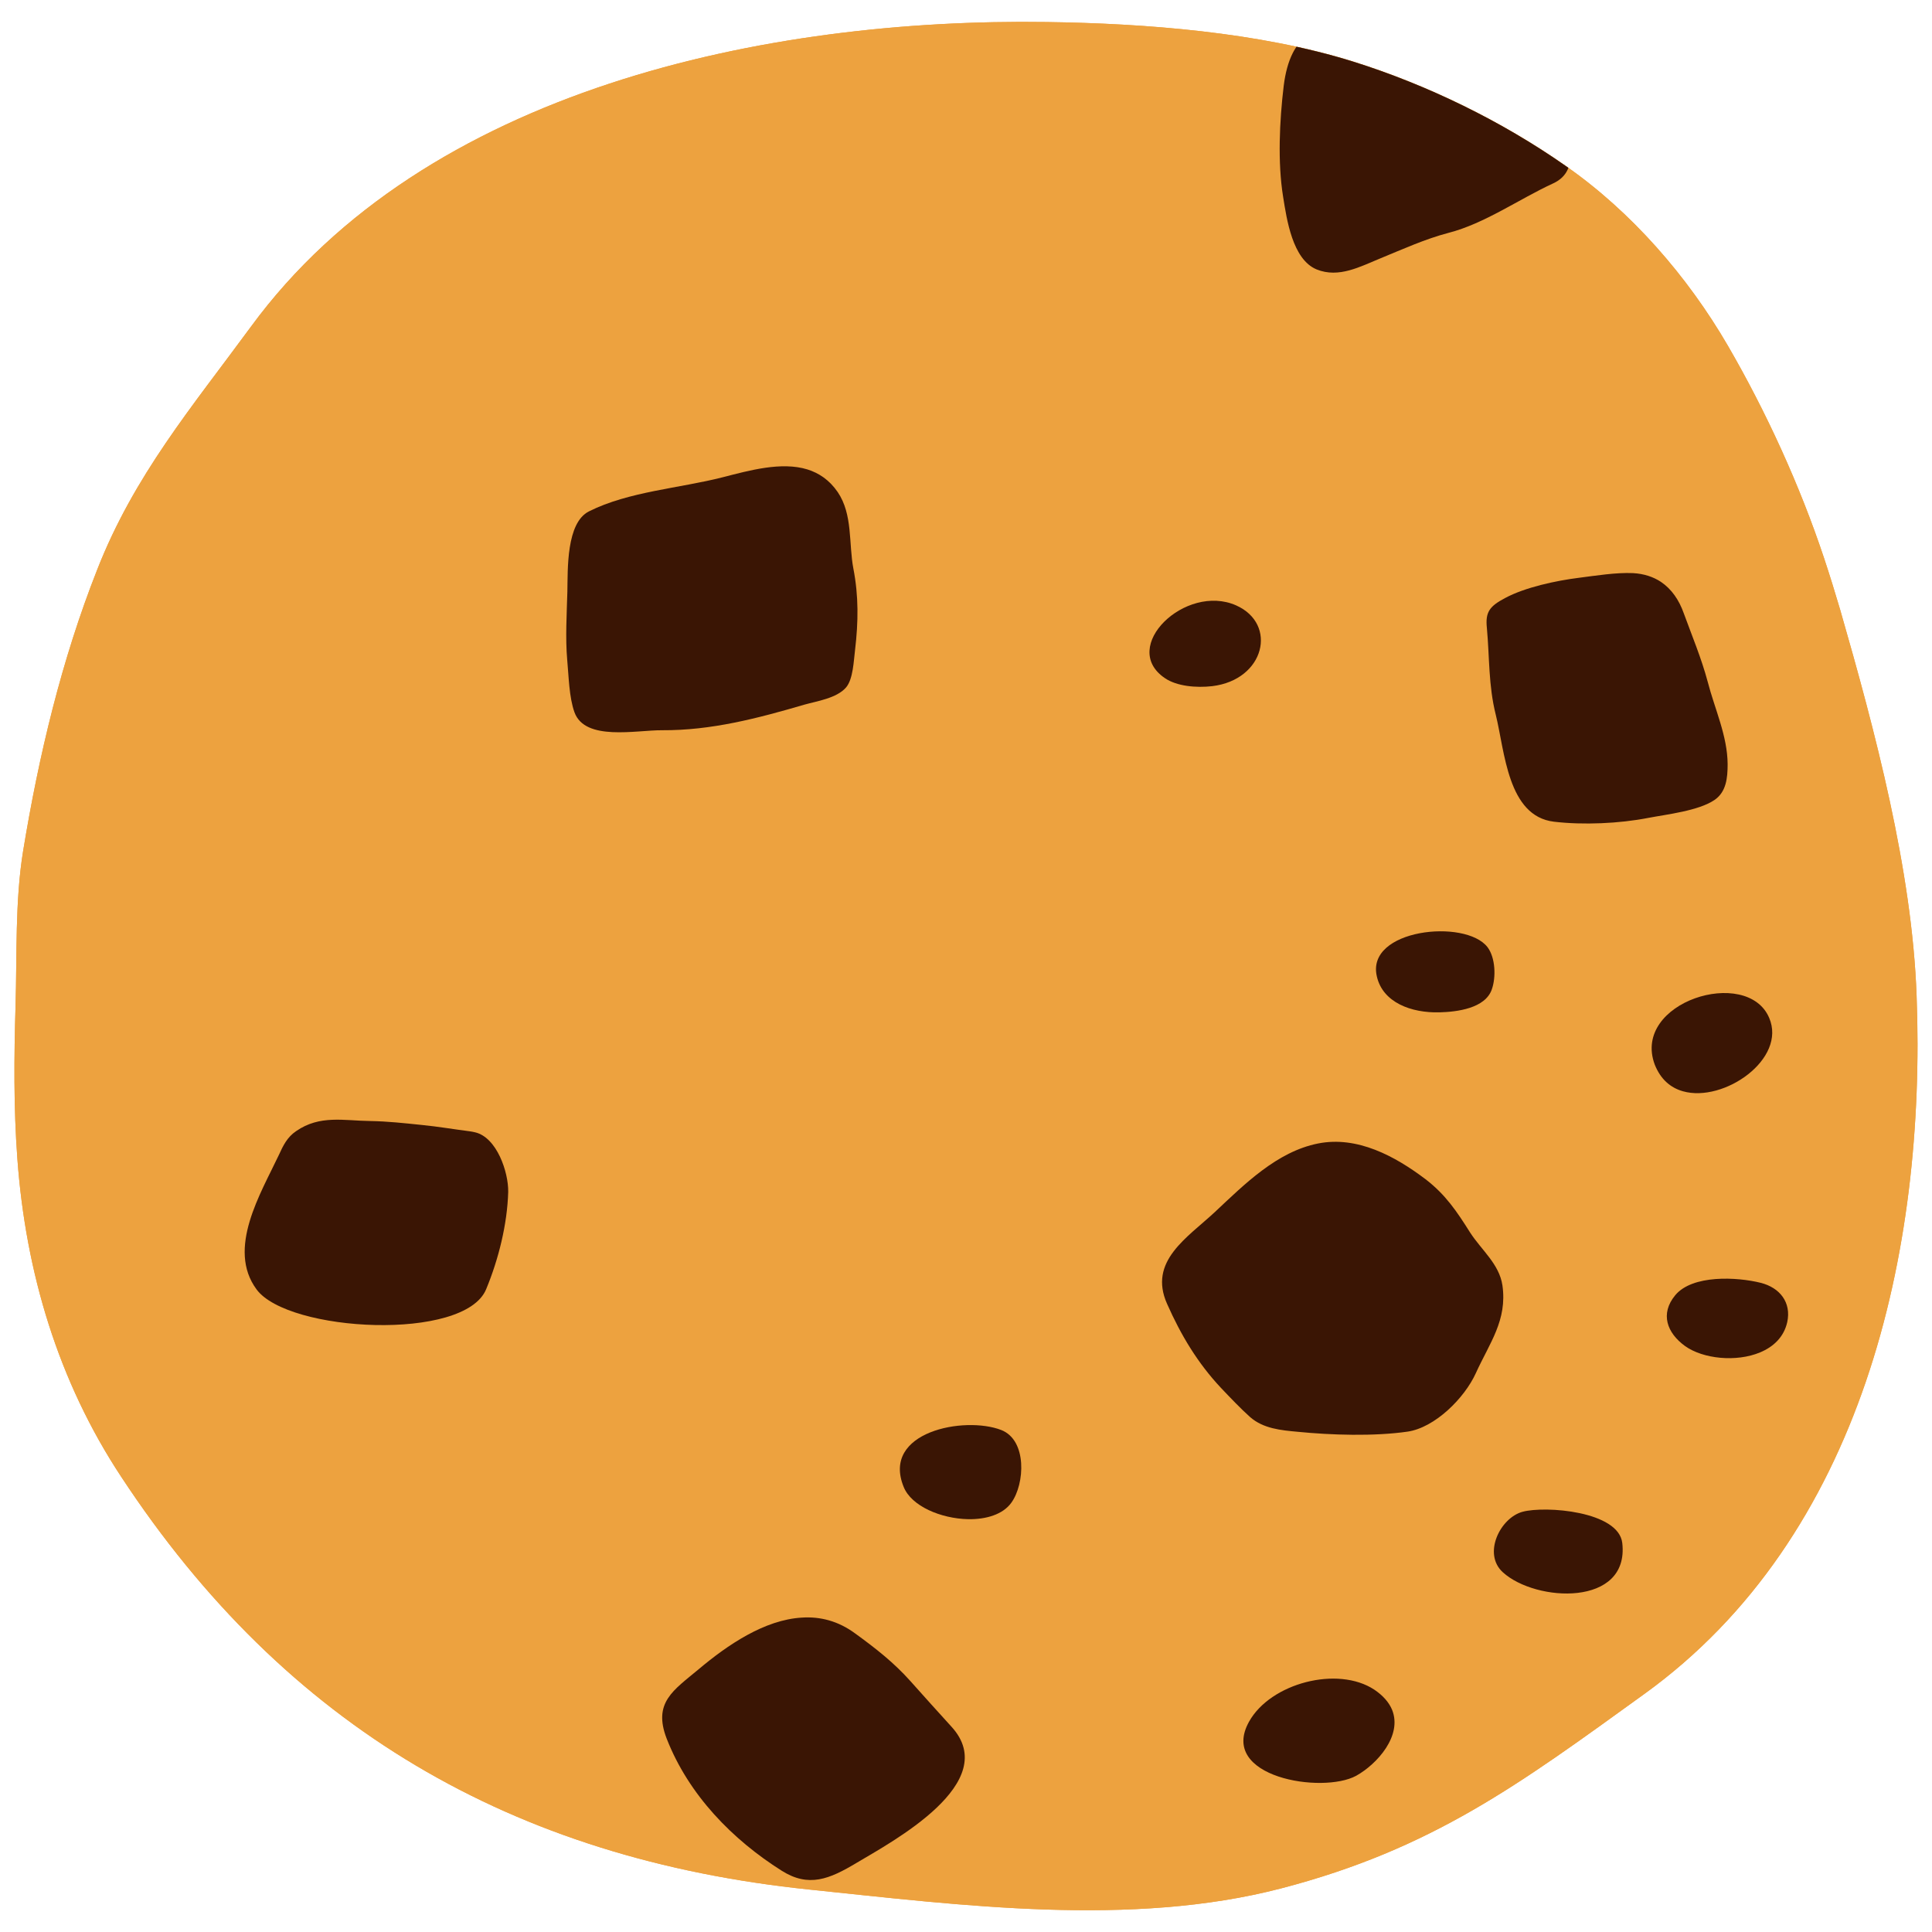
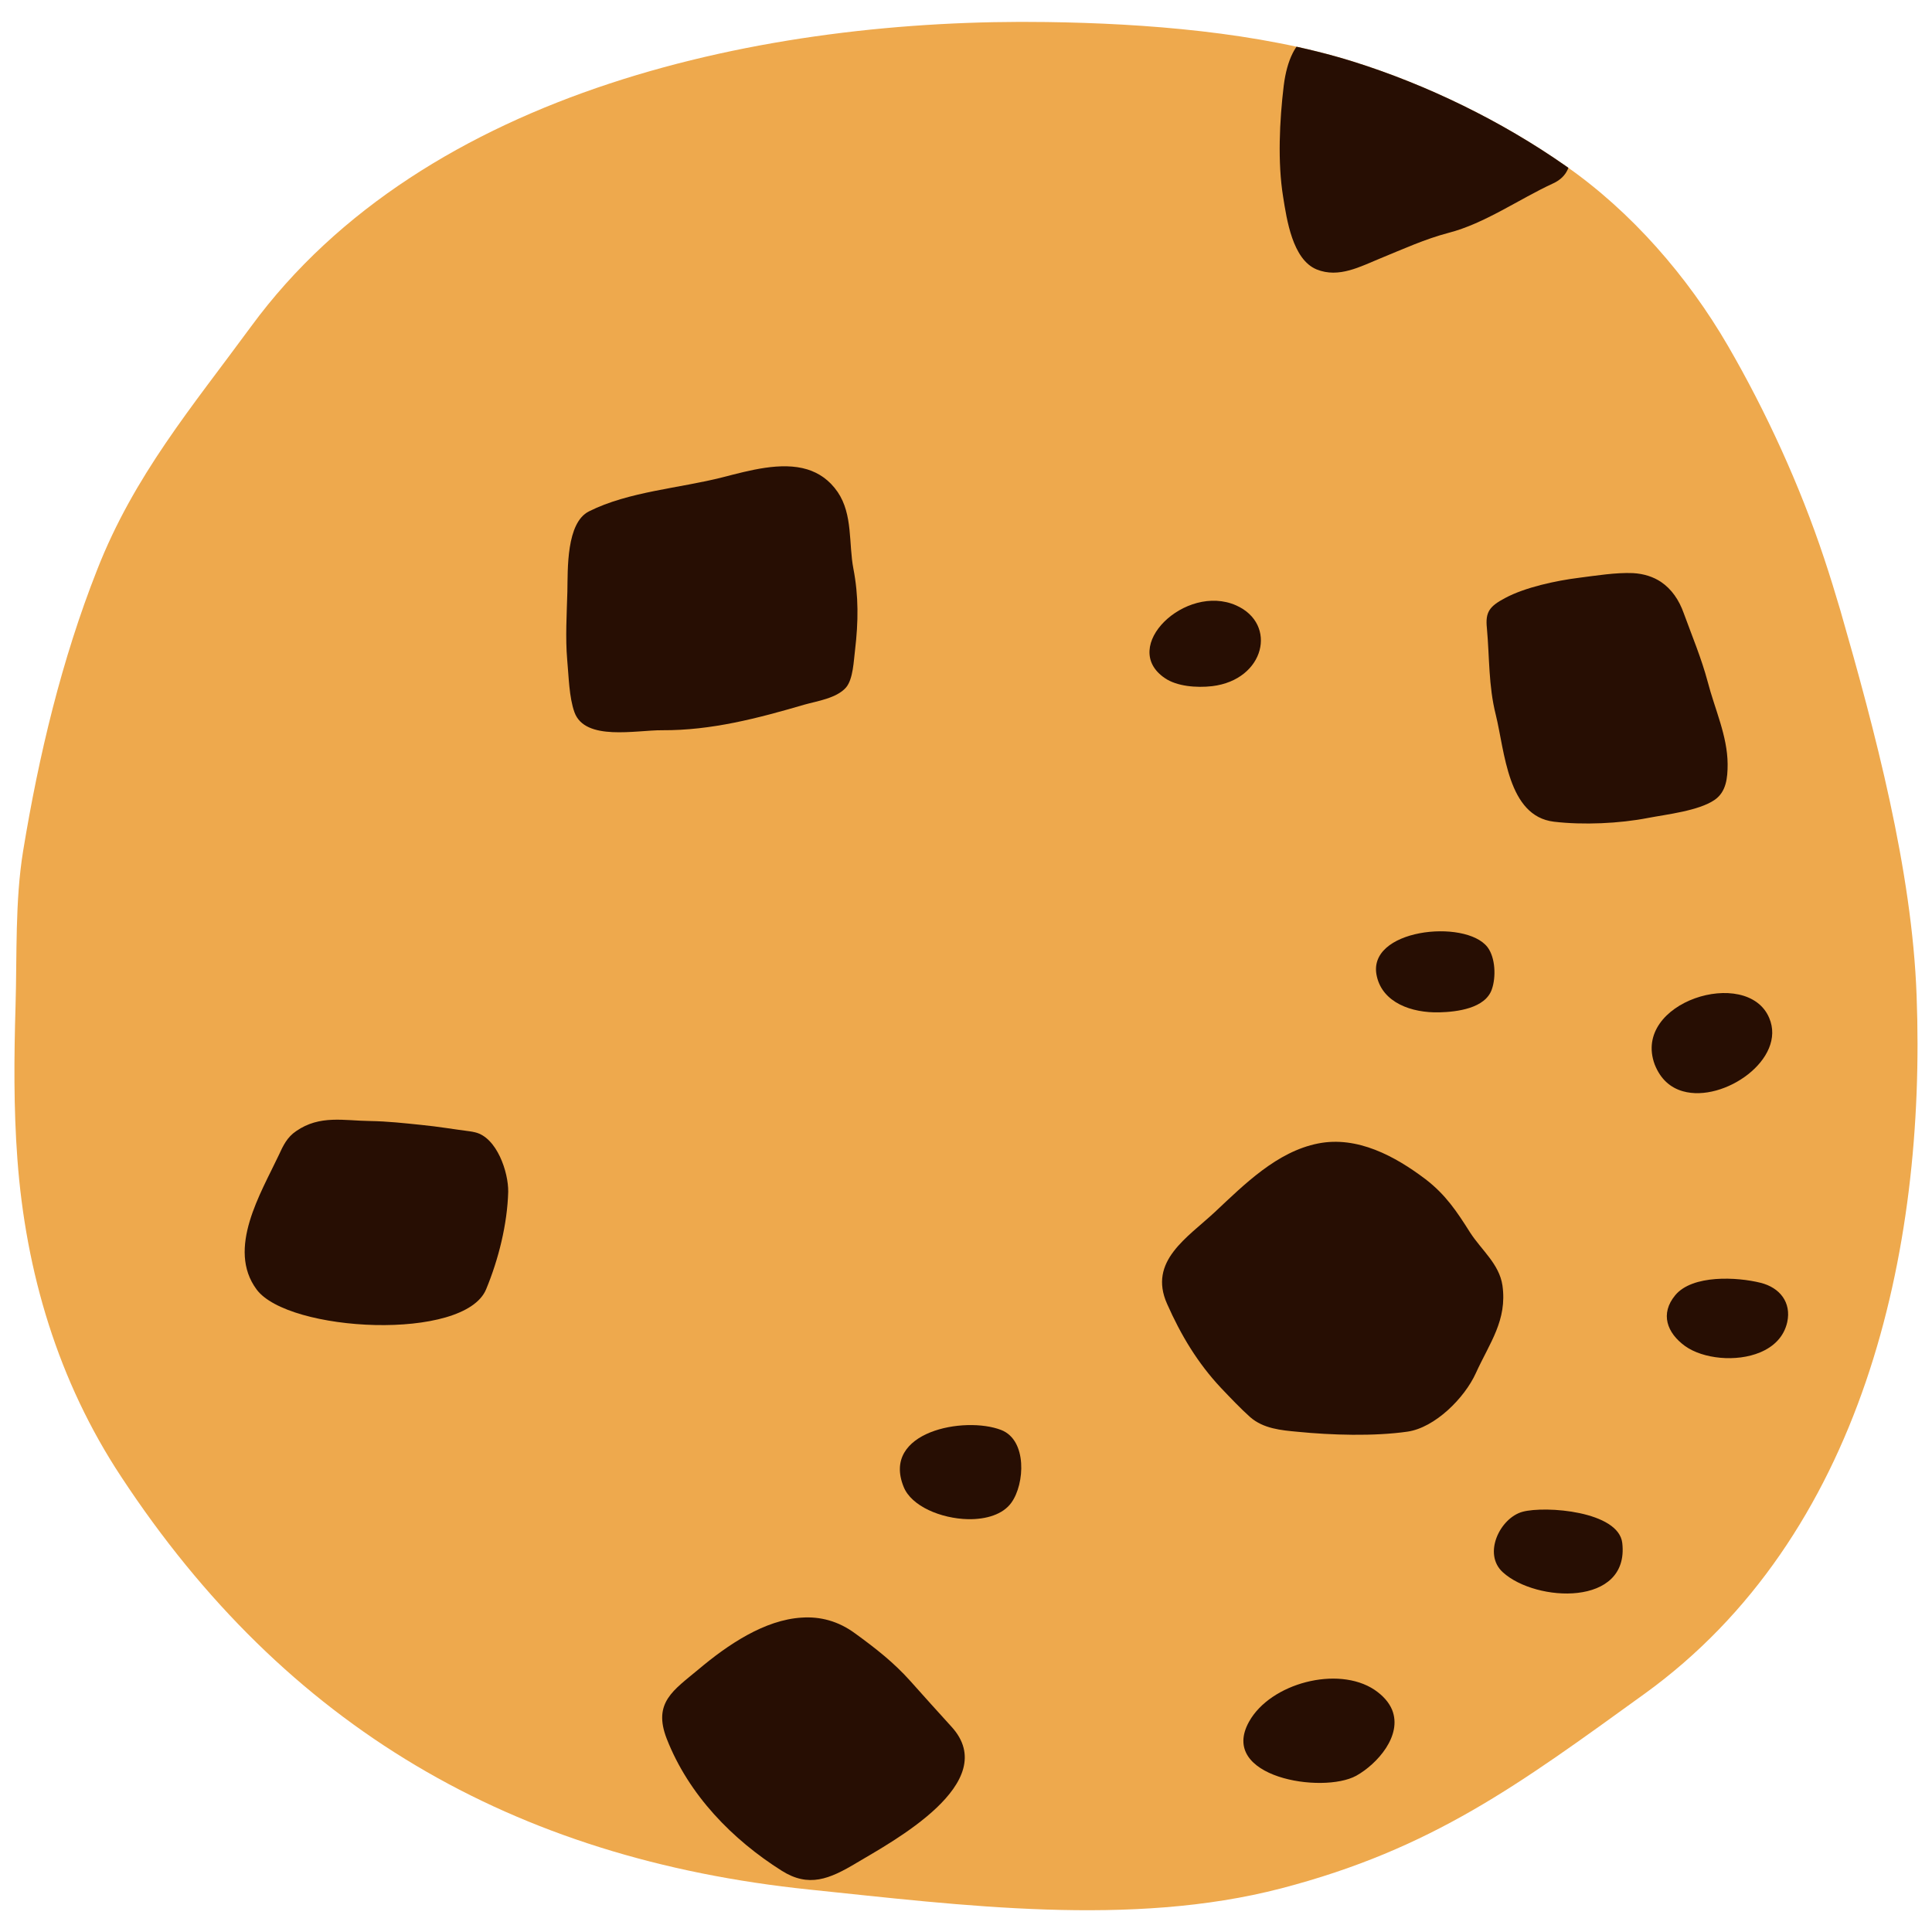
<svg xmlns="http://www.w3.org/2000/svg" xmlns:xlink="http://www.w3.org/1999/xlink" width="128" height="128" style="enable-background:new 0 0 128 128;" version="1.1" id="svg42">
  <defs id="defs46">
    <defs id="defs3">
      <path d="M108.94,112.23c-8.28,5.98-14.04,10.27-24.06,12.88c-9.94,2.59-21.19,1.12-31.24,0.08 c-19.65-2.03-34.71-10.77-45.61-27.35C3.85,91.51,1.7,84.29,1.15,76.76c-0.25-3.36-0.22-6.75-0.12-10.12 c0.1-3.35-0.04-6.93,0.5-10.25c1.04-6.34,2.55-12.67,4.91-18.65c2.45-6.25,6.27-10.76,10.18-16.09 C28.18,5.87,50.86,1.19,69.35,1.46c6.51,0.09,14.07,0.67,20.3,2.62c4.91,1.54,9.83,3.94,14.05,6.89 c4.37,3.04,8.11,7.34,10.78,11.94c2.54,4.38,4.77,9.26,6.37,14.07c0.38,1.14,0.73,2.28,1.07,3.43c2.3,7.99,4.76,17.22,5.06,25.55 C127.62,82.93,123.37,101.82,108.94,112.23z" id="SVGID_1_" />
    </defs>
    <clipPath id="SVGID_2_">
      <use id="use7" xlink:href="#SVGID_1_" style="overflow:visible;" />
    </clipPath>
  </defs>
-   <g id="g854" clip-path="none">
-     <g id="g852">
-       <use style="overflow:visible;fill:#eda23f;fill-opacity:1" xlink:href="#SVGID_1_" id="use5" x="0" y="0" width="100%" height="100%" />
+   <g id="g854" clip-path="none" style="fill:#eea94d;fill-opacity:1">
+     <g id="g852" style="fill:#eea94d;fill-opacity:1">
+       <use style="overflow:visible;fill:#eea94d;fill-opacity:1" xlink:href="#SVGID_1_" id="use5" x="0" y="0" width="100%" height="100%" />
    </g>
  </g>
-   <use height="100%" width="100%" id="use858" xlink:href="#g852" y="0" x="0" />
-   <g id="g38" clip-path="url(#SVGID_2_)" style="fill:#3a1504;fill-opacity:1">
-     <path id="path10" style="fill:#3a1504;fill-opacity:1" d="m 85.64,3.53 c -0.28,0.56 -0.48,1.27 -0.59,2.15 -0.28,2.33 -0.41,5.08 -0.04,7.36 0.24,1.5 0.62,4.15 2.22,4.81 1.48,0.6 2.91,-0.2 4.24,-0.74 1.44,-0.59 2.96,-1.28 4.49,-1.68 2.41,-0.62 4.68,-2.24 6.94,-3.28 1.91,-0.87 1.1,-3.32 -0.28,-4.42 C 101.66,6.96 100.51,6.34 99.51,5.56 98.44,4.71 97.07,3.99 95.83,3.43 94,2.6 92.15,2.26 90.2,1.85 88.4,1.47 86.54,1.74 85.64,3.53 Z" />
-     <path id="path12" style="fill:#3a1504;fill-opacity:1" d="m 110.04,38.55 c -0.5,-0.33 -1.12,-0.54 -1.85,-0.58 -1.12,-0.05 -2.48,0.17 -3.58,0.31 -1.52,0.19 -3.57,0.63 -4.89,1.34 -1.04,0.55 -1.32,0.93 -1.21,1.99 0.18,1.97 0.1,3.8 0.59,5.75 0.6,2.43 0.78,6.71 3.85,7.08 1.94,0.23 4.35,0.12 6.24,-0.25 1.26,-0.24 3.34,-0.47 4.4,-1.19 0.78,-0.53 0.87,-1.46 0.87,-2.37 -0.01,-1.88 -0.86,-3.67 -1.32,-5.46 -0.42,-1.57 -1.04,-3.04 -1.59,-4.55 -0.31,-0.87 -0.8,-1.59 -1.51,-2.07 z" />
-     <path id="path14" style="fill:#3a1504;fill-opacity:1" d="m 53.49,31.1 c -1.73,-0.53 -3.85,0.07 -5.61,0.52 -2.85,0.73 -6.23,0.94 -8.86,2.26 -1.51,0.76 -1.4,3.83 -1.43,5.31 -0.04,1.48 -0.14,3.07 -0.01,4.54 0.1,1.06 0.12,2.46 0.48,3.46 0.7,1.93 4.08,1.18 5.8,1.19 3.27,0.02 6.34,-0.79 9.45,-1.7 0.82,-0.23 2.12,-0.42 2.74,-1.13 0.48,-0.56 0.51,-1.8 0.6,-2.49 0.22,-1.86 0.24,-3.57 -0.11,-5.38 -0.32,-1.67 -0.03,-3.59 -1.04,-5.08 -0.55,-0.8 -1.24,-1.26 -2.01,-1.5 z" />
-     <path id="path16" style="fill:#3a1504;fill-opacity:1" d="m 31.48,75.02 c -0.12,-0.03 -0.23,-0.05 -0.37,-0.07 -1.03,-0.13 -2.06,-0.31 -3.18,-0.42 -1.17,-0.12 -2.23,-0.24 -3.42,-0.26 -1.71,-0.02 -3.32,-0.42 -4.89,0.67 -0.6,0.4 -0.87,0.98 -1.14,1.57 -1.19,2.53 -3.48,6.22 -1.48,8.92 2.09,2.83 13.79,3.46 15.21,-0.02 0.82,-1.98 1.4,-4.3 1.46,-6.45 0.02,-1.3 -0.75,-3.6 -2.19,-3.94 z" />
-     <path id="path18" style="fill:#3a1504;fill-opacity:1" d="m 77.32,86.38 c 0.92,2.08 2.03,3.93 3.58,5.58 0.59,0.62 1.3,1.37 1.93,1.93 0.87,0.76 2.04,0.87 3.15,0.97 2.21,0.22 5.05,0.31 7.27,-0.01 1.81,-0.26 3.78,-2.22 4.53,-3.88 0.91,-2 2.09,-3.5 1.76,-5.81 -0.21,-1.42 -1.4,-2.35 -2.14,-3.5 -0.87,-1.38 -1.62,-2.51 -2.95,-3.53 -2.02,-1.53 -4.53,-2.89 -7.13,-2.37 -2.72,0.54 -4.88,2.71 -6.82,4.53 -1.83,1.71 -4.44,3.26 -3.18,6.09 z" />
-     <path id="path20" style="fill:#3a1504;fill-opacity:1" d="m 53.13,107.17 c -2.48,0.14 -4.94,1.82 -6.84,3.42 -1.66,1.39 -3.05,2.2 -2.12,4.6 1.46,3.74 4.37,6.7 7.62,8.75 1.79,1.13 3.16,0.56 4.96,-0.52 2.31,-1.38 9.7,-5.31 6.28,-9.03 -0.94,-1.03 -1.8,-1.99 -2.72,-3.02 -1.09,-1.22 -2.29,-2.16 -3.64,-3.14 -1.13,-0.84 -2.34,-1.14 -3.54,-1.06 z" />
-     <g id="g36" style="fill:#3a1504;fill-opacity:1">
-       <path id="path22" style="fill:#3a1504;fill-opacity:1" d="m 92.23,113.28 c -0.2,-0.48 -0.58,-0.93 -1.17,-1.33 -2.43,-1.61 -6.89,-0.44 -8.31,2.12 -2.04,3.68 4.86,4.8 7.1,3.58 1.4,-0.78 3.07,-2.66 2.38,-4.37 z" />
-       <path id="path24" style="fill:#3a1504;fill-opacity:1" d="m 99.57,104.17 c 2.19,1.99 8.39,2.29 7.91,-1.94 -0.24,-2.11 -5.09,-2.48 -6.61,-2.07 -1.49,0.41 -2.65,2.79 -1.3,4.01 z" />
-       <path id="path26" style="fill:#3a1504;fill-opacity:1" d="m 116.61,89.6 c 0.89,-0.37 1.58,-1.02 1.8,-2.01 0.28,-1.3 -0.49,-2.28 -1.76,-2.6 -1.56,-0.39 -4.52,-0.55 -5.66,0.82 -1.02,1.23 -0.55,2.5 0.65,3.37 1.19,0.85 3.39,1.08 4.97,0.42 z" />
-       <path id="path28" style="fill:#3a1504;fill-opacity:1" d="m 64.14,100.65 c 1.19,0.02 2.31,-0.31 2.87,-1.1 0.89,-1.24 1.05,-4.14 -0.68,-4.81 -2.43,-0.94 -7.95,0.11 -6.46,3.77 0.51,1.28 2.47,2.1 4.27,2.14 z" />
-       <path id="path30" style="fill:#3a1504;fill-opacity:1" d="m 95.37,67.07 c 1.16,-0.03 3.04,-0.26 3.47,-1.53 0.28,-0.8 0.24,-2.09 -0.29,-2.79 -1.47,-1.9 -8.07,-1.2 -7.33,1.94 0.39,1.73 2.28,2.43 4.15,2.38 z" />
-       <path id="path32" style="fill:#3a1504;fill-opacity:1" d="m 111.5,72.3 c 2.71,0.77 6.89,-2.14 5.71,-4.87 -1.46,-3.42 -9.12,-1.05 -7.58,3.1 0.39,0.98 1.05,1.54 1.87,1.77 z" />
-       <path id="path34" style="fill:#3a1504;fill-opacity:1" d="m 80.31,45.46 c 3.49,-0.42 4.35,-4.12 1.59,-5.35 -3.36,-1.49 -7.77,2.76 -4.72,4.82 0.79,0.54 2.08,0.65 3.13,0.53 z" />
+   <g id="g38" clip-path="url(#SVGID_2_)" style="fill:#270e03;fill-opacity:1">
+     <path id="path10" style="fill:#270e03;fill-opacity:1" d="m 85.64,3.53 c -0.28,0.56 -0.48,1.27 -0.59,2.15 -0.28,2.33 -0.41,5.08 -0.04,7.36 0.24,1.5 0.62,4.15 2.22,4.81 1.48,0.6 2.91,-0.2 4.24,-0.74 1.44,-0.59 2.96,-1.28 4.49,-1.68 2.41,-0.62 4.68,-2.24 6.94,-3.28 1.91,-0.87 1.1,-3.32 -0.28,-4.42 C 101.66,6.96 100.51,6.34 99.51,5.56 98.44,4.71 97.07,3.99 95.83,3.43 94,2.6 92.15,2.26 90.2,1.85 88.4,1.47 86.54,1.74 85.64,3.53 Z" />
+     <path id="path12" style="fill:#270e03;fill-opacity:1" d="m 110.04,38.55 c -0.5,-0.33 -1.12,-0.54 -1.85,-0.58 -1.12,-0.05 -2.48,0.17 -3.58,0.31 -1.52,0.19 -3.57,0.63 -4.89,1.34 -1.04,0.55 -1.32,0.93 -1.21,1.99 0.18,1.97 0.1,3.8 0.59,5.75 0.6,2.43 0.78,6.71 3.85,7.08 1.94,0.23 4.35,0.12 6.24,-0.25 1.26,-0.24 3.34,-0.47 4.4,-1.19 0.78,-0.53 0.87,-1.46 0.87,-2.37 -0.01,-1.88 -0.86,-3.67 -1.32,-5.46 -0.42,-1.57 -1.04,-3.04 -1.59,-4.55 -0.31,-0.87 -0.8,-1.59 -1.51,-2.07 z" />
+     <path id="path14" style="fill:#270e03;fill-opacity:1" d="m 53.49,31.1 c -1.73,-0.53 -3.85,0.07 -5.61,0.52 -2.85,0.73 -6.23,0.94 -8.86,2.26 -1.51,0.76 -1.4,3.83 -1.43,5.31 -0.04,1.48 -0.14,3.07 -0.01,4.54 0.1,1.06 0.12,2.46 0.48,3.46 0.7,1.93 4.08,1.18 5.8,1.19 3.27,0.02 6.34,-0.79 9.45,-1.7 0.82,-0.23 2.12,-0.42 2.74,-1.13 0.48,-0.56 0.51,-1.8 0.6,-2.49 0.22,-1.86 0.24,-3.57 -0.11,-5.38 -0.32,-1.67 -0.03,-3.59 -1.04,-5.08 -0.55,-0.8 -1.24,-1.26 -2.01,-1.5 z" />
+     <path id="path16" style="fill:#270e03;fill-opacity:1" d="m 31.48,75.02 c -0.12,-0.03 -0.23,-0.05 -0.37,-0.07 -1.03,-0.13 -2.06,-0.31 -3.18,-0.42 -1.17,-0.12 -2.23,-0.24 -3.42,-0.26 -1.71,-0.02 -3.32,-0.42 -4.89,0.67 -0.6,0.4 -0.87,0.98 -1.14,1.57 -1.19,2.53 -3.48,6.22 -1.48,8.92 2.09,2.83 13.79,3.46 15.21,-0.02 0.82,-1.98 1.4,-4.3 1.46,-6.45 0.02,-1.3 -0.75,-3.6 -2.19,-3.94 z" />
+     <path id="path18" style="fill:#270e03;fill-opacity:1" d="m 77.32,86.38 c 0.92,2.08 2.03,3.93 3.58,5.58 0.59,0.62 1.3,1.37 1.93,1.93 0.87,0.76 2.04,0.87 3.15,0.97 2.21,0.22 5.05,0.31 7.27,-0.01 1.81,-0.26 3.78,-2.22 4.53,-3.88 0.91,-2 2.09,-3.5 1.76,-5.81 -0.21,-1.42 -1.4,-2.35 -2.14,-3.5 -0.87,-1.38 -1.62,-2.51 -2.95,-3.53 -2.02,-1.53 -4.53,-2.89 -7.13,-2.37 -2.72,0.54 -4.88,2.71 -6.82,4.53 -1.83,1.71 -4.44,3.26 -3.18,6.09 z" />
+     <path id="path20" style="fill:#270e03;fill-opacity:1" d="m 53.13,107.17 c -2.48,0.14 -4.94,1.82 -6.84,3.42 -1.66,1.39 -3.05,2.2 -2.12,4.6 1.46,3.74 4.37,6.7 7.62,8.75 1.79,1.13 3.16,0.56 4.96,-0.52 2.31,-1.38 9.7,-5.31 6.28,-9.03 -0.94,-1.03 -1.8,-1.99 -2.72,-3.02 -1.09,-1.22 -2.29,-2.16 -3.64,-3.14 -1.13,-0.84 -2.34,-1.14 -3.54,-1.06 z" />
+     <g id="g36" style="fill:#270e03;fill-opacity:1">
+       <path id="path22" style="fill:#270e03;fill-opacity:1" d="m 92.23,113.28 c -0.2,-0.48 -0.58,-0.93 -1.17,-1.33 -2.43,-1.61 -6.89,-0.44 -8.31,2.12 -2.04,3.68 4.86,4.8 7.1,3.58 1.4,-0.78 3.07,-2.66 2.38,-4.37 z" />
+       <path id="path24" style="fill:#270e03;fill-opacity:1" d="m 99.57,104.17 c 2.19,1.99 8.39,2.29 7.91,-1.94 -0.24,-2.11 -5.09,-2.48 -6.61,-2.07 -1.49,0.41 -2.65,2.79 -1.3,4.01 z" />
+       <path id="path26" style="fill:#270e03;fill-opacity:1" d="m 116.61,89.6 c 0.89,-0.37 1.58,-1.02 1.8,-2.01 0.28,-1.3 -0.49,-2.28 -1.76,-2.6 -1.56,-0.39 -4.52,-0.55 -5.66,0.82 -1.02,1.23 -0.55,2.5 0.65,3.37 1.19,0.85 3.39,1.08 4.97,0.42 z" />
+       <path id="path28" style="fill:#270e03;fill-opacity:1" d="m 64.14,100.65 c 1.19,0.02 2.31,-0.31 2.87,-1.1 0.89,-1.24 1.05,-4.14 -0.68,-4.81 -2.43,-0.94 -7.95,0.11 -6.46,3.77 0.51,1.28 2.47,2.1 4.27,2.14 z" />
+       <path id="path30" style="fill:#270e03;fill-opacity:1" d="m 95.37,67.07 c 1.16,-0.03 3.04,-0.26 3.47,-1.53 0.28,-0.8 0.24,-2.09 -0.29,-2.79 -1.47,-1.9 -8.07,-1.2 -7.33,1.94 0.39,1.73 2.28,2.43 4.15,2.38 z" />
+       <path id="path32" style="fill:#270e03;fill-opacity:1" d="m 111.5,72.3 c 2.71,0.77 6.89,-2.14 5.71,-4.87 -1.46,-3.42 -9.12,-1.05 -7.58,3.1 0.39,0.98 1.05,1.54 1.87,1.77 z" />
+       <path id="path34" style="fill:#270e03;fill-opacity:1" d="m 80.31,45.46 c 3.49,-0.42 4.35,-4.12 1.59,-5.35 -3.36,-1.49 -7.77,2.76 -4.72,4.82 0.79,0.54 2.08,0.65 3.13,0.53 z" />
    </g>
  </g>
</svg>
